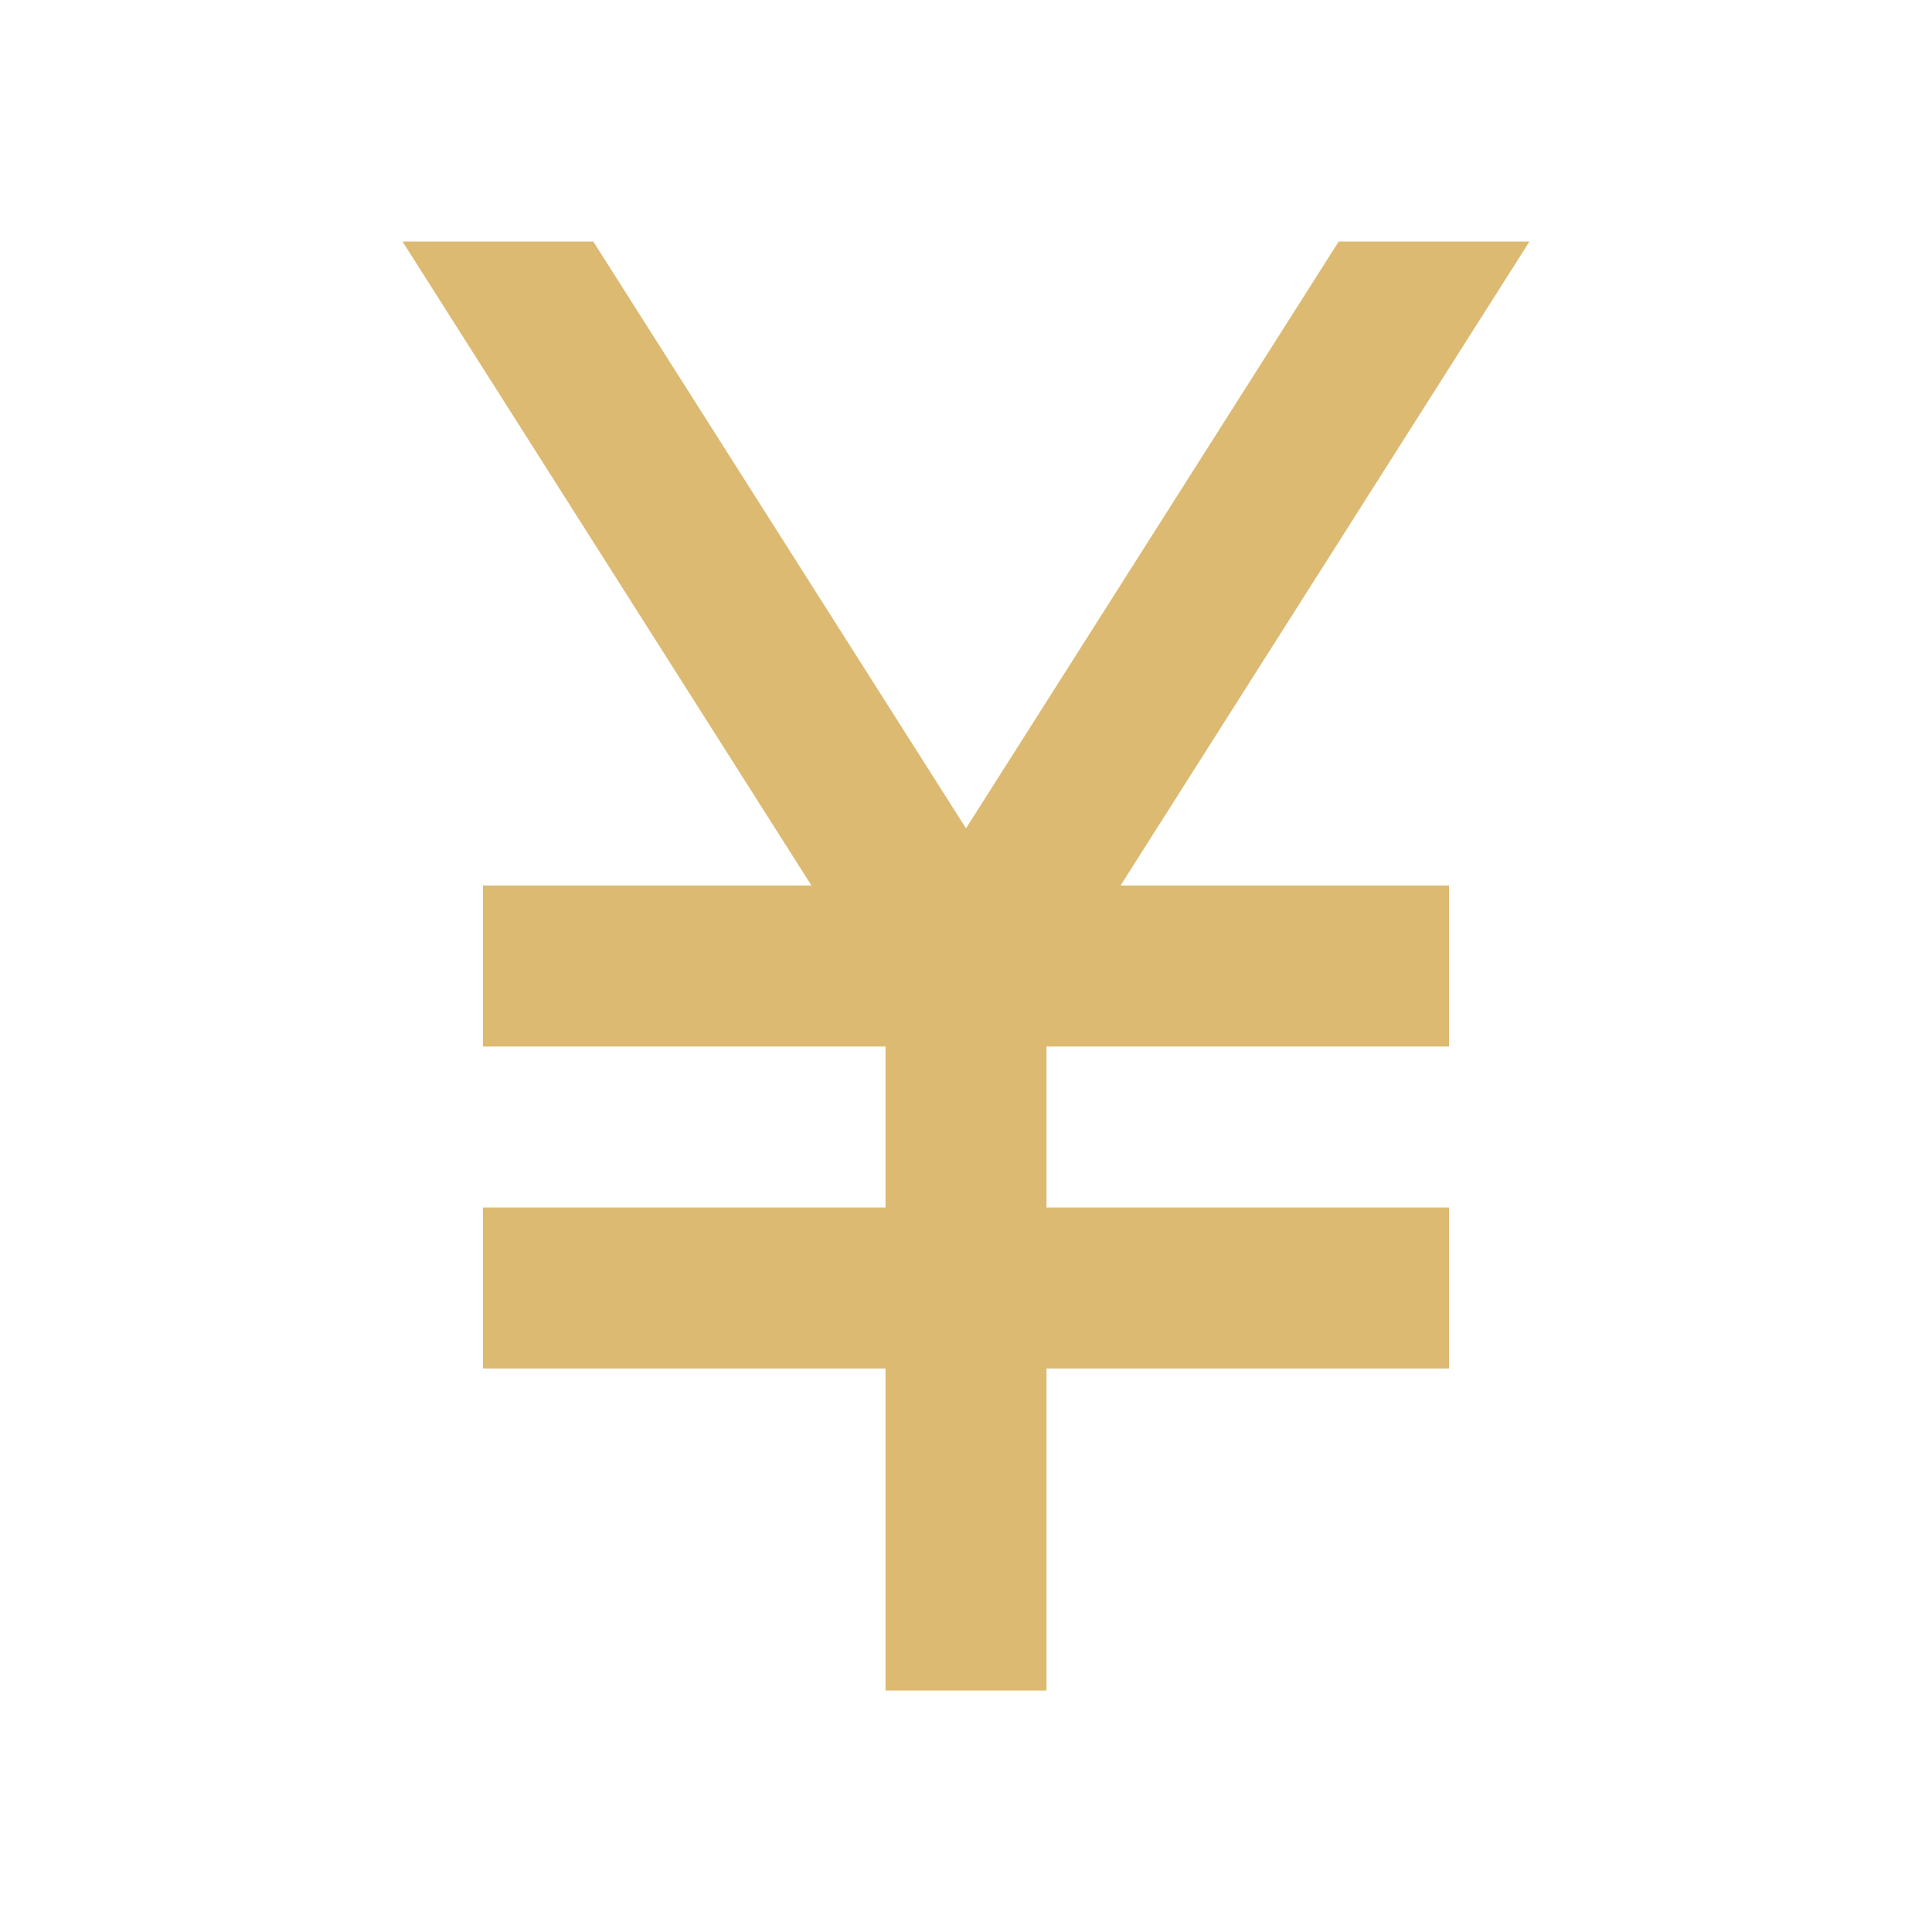
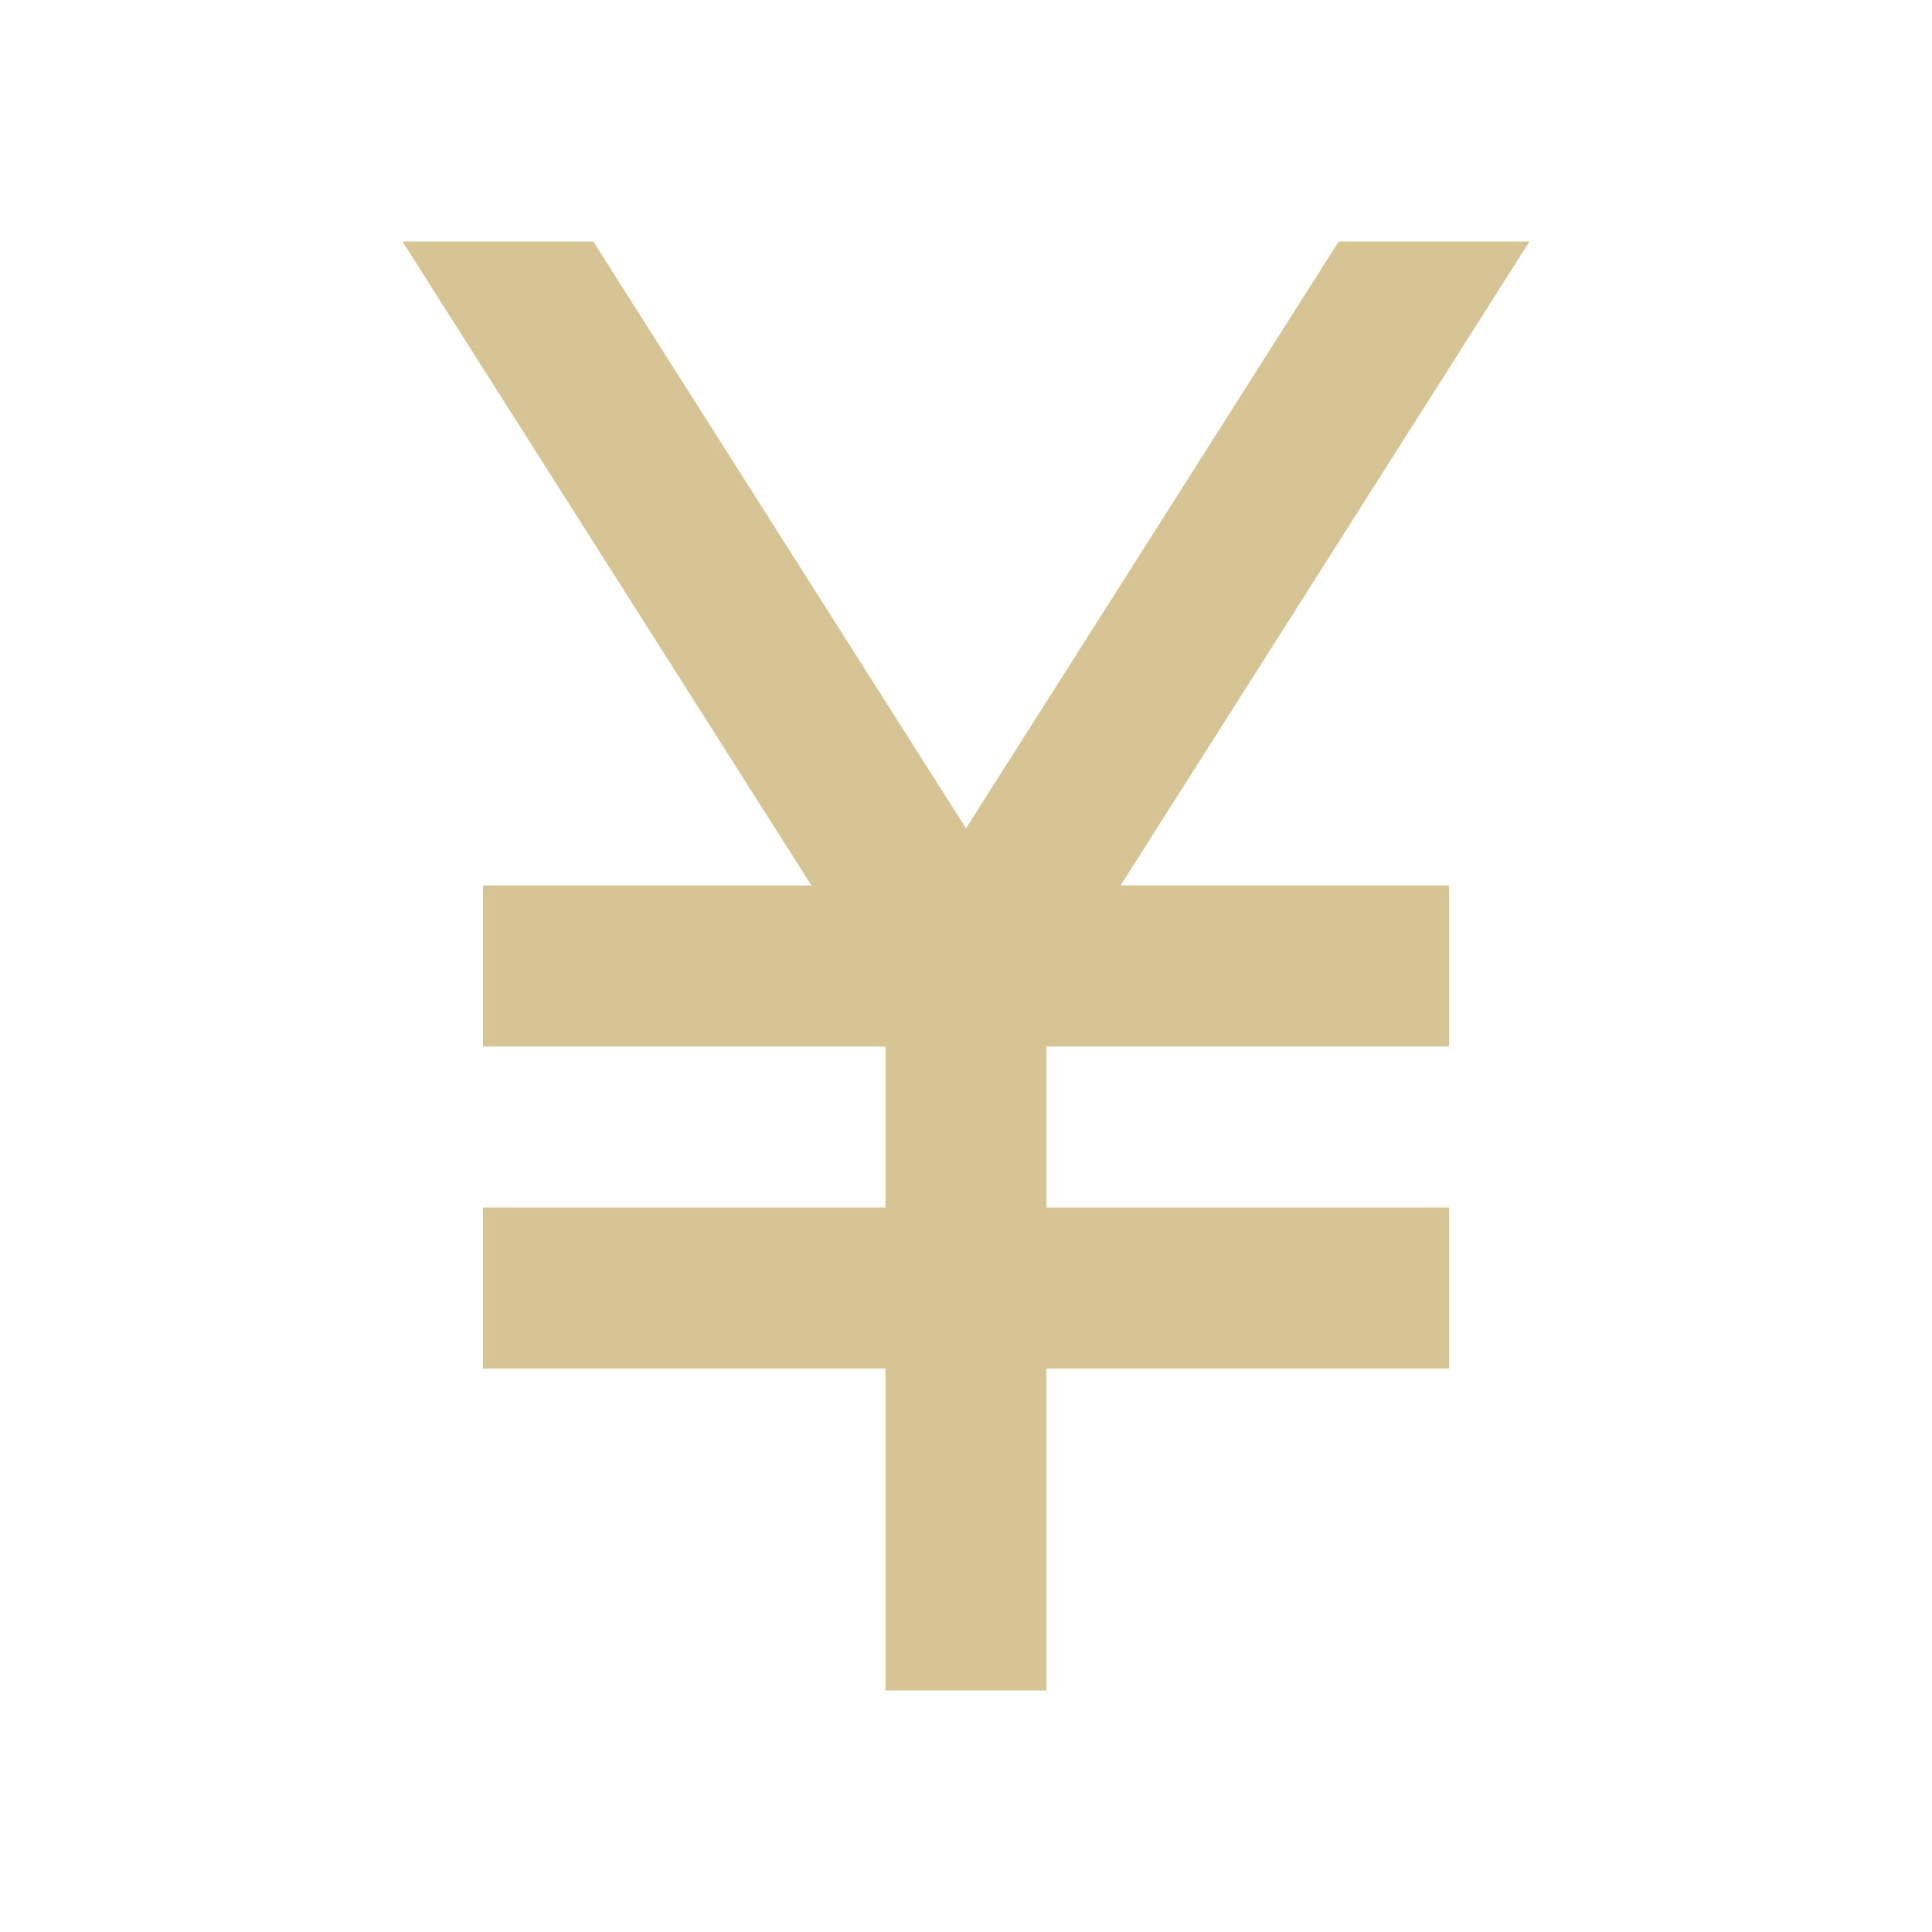
- <svg xmlns="http://www.w3.org/2000/svg" enable-background="new 0 0 24 24" height="24px" viewBox="0 0 24 24" width="24px" fill="#dDBA72">
+ <svg xmlns="http://www.w3.org/2000/svg" enable-background="new 0 0 24 24" height="24px" viewBox="0 0 24 24" width="24px" fill="#D6C494">
  <g>
    <rect fill="none" height="24" width="24" />
  </g>
  <g>
    <polygon points="13.92,11 18,11 18,13 13,13 13,15 18,15 18,17 13,17 13,21 11,21 11,17 6,17 6,15 11,15 11,13 6,13 6,11 10.08,11 5,3 7.37,3 12,10.29 16.63,3 19,3" />
  </g>
</svg>
